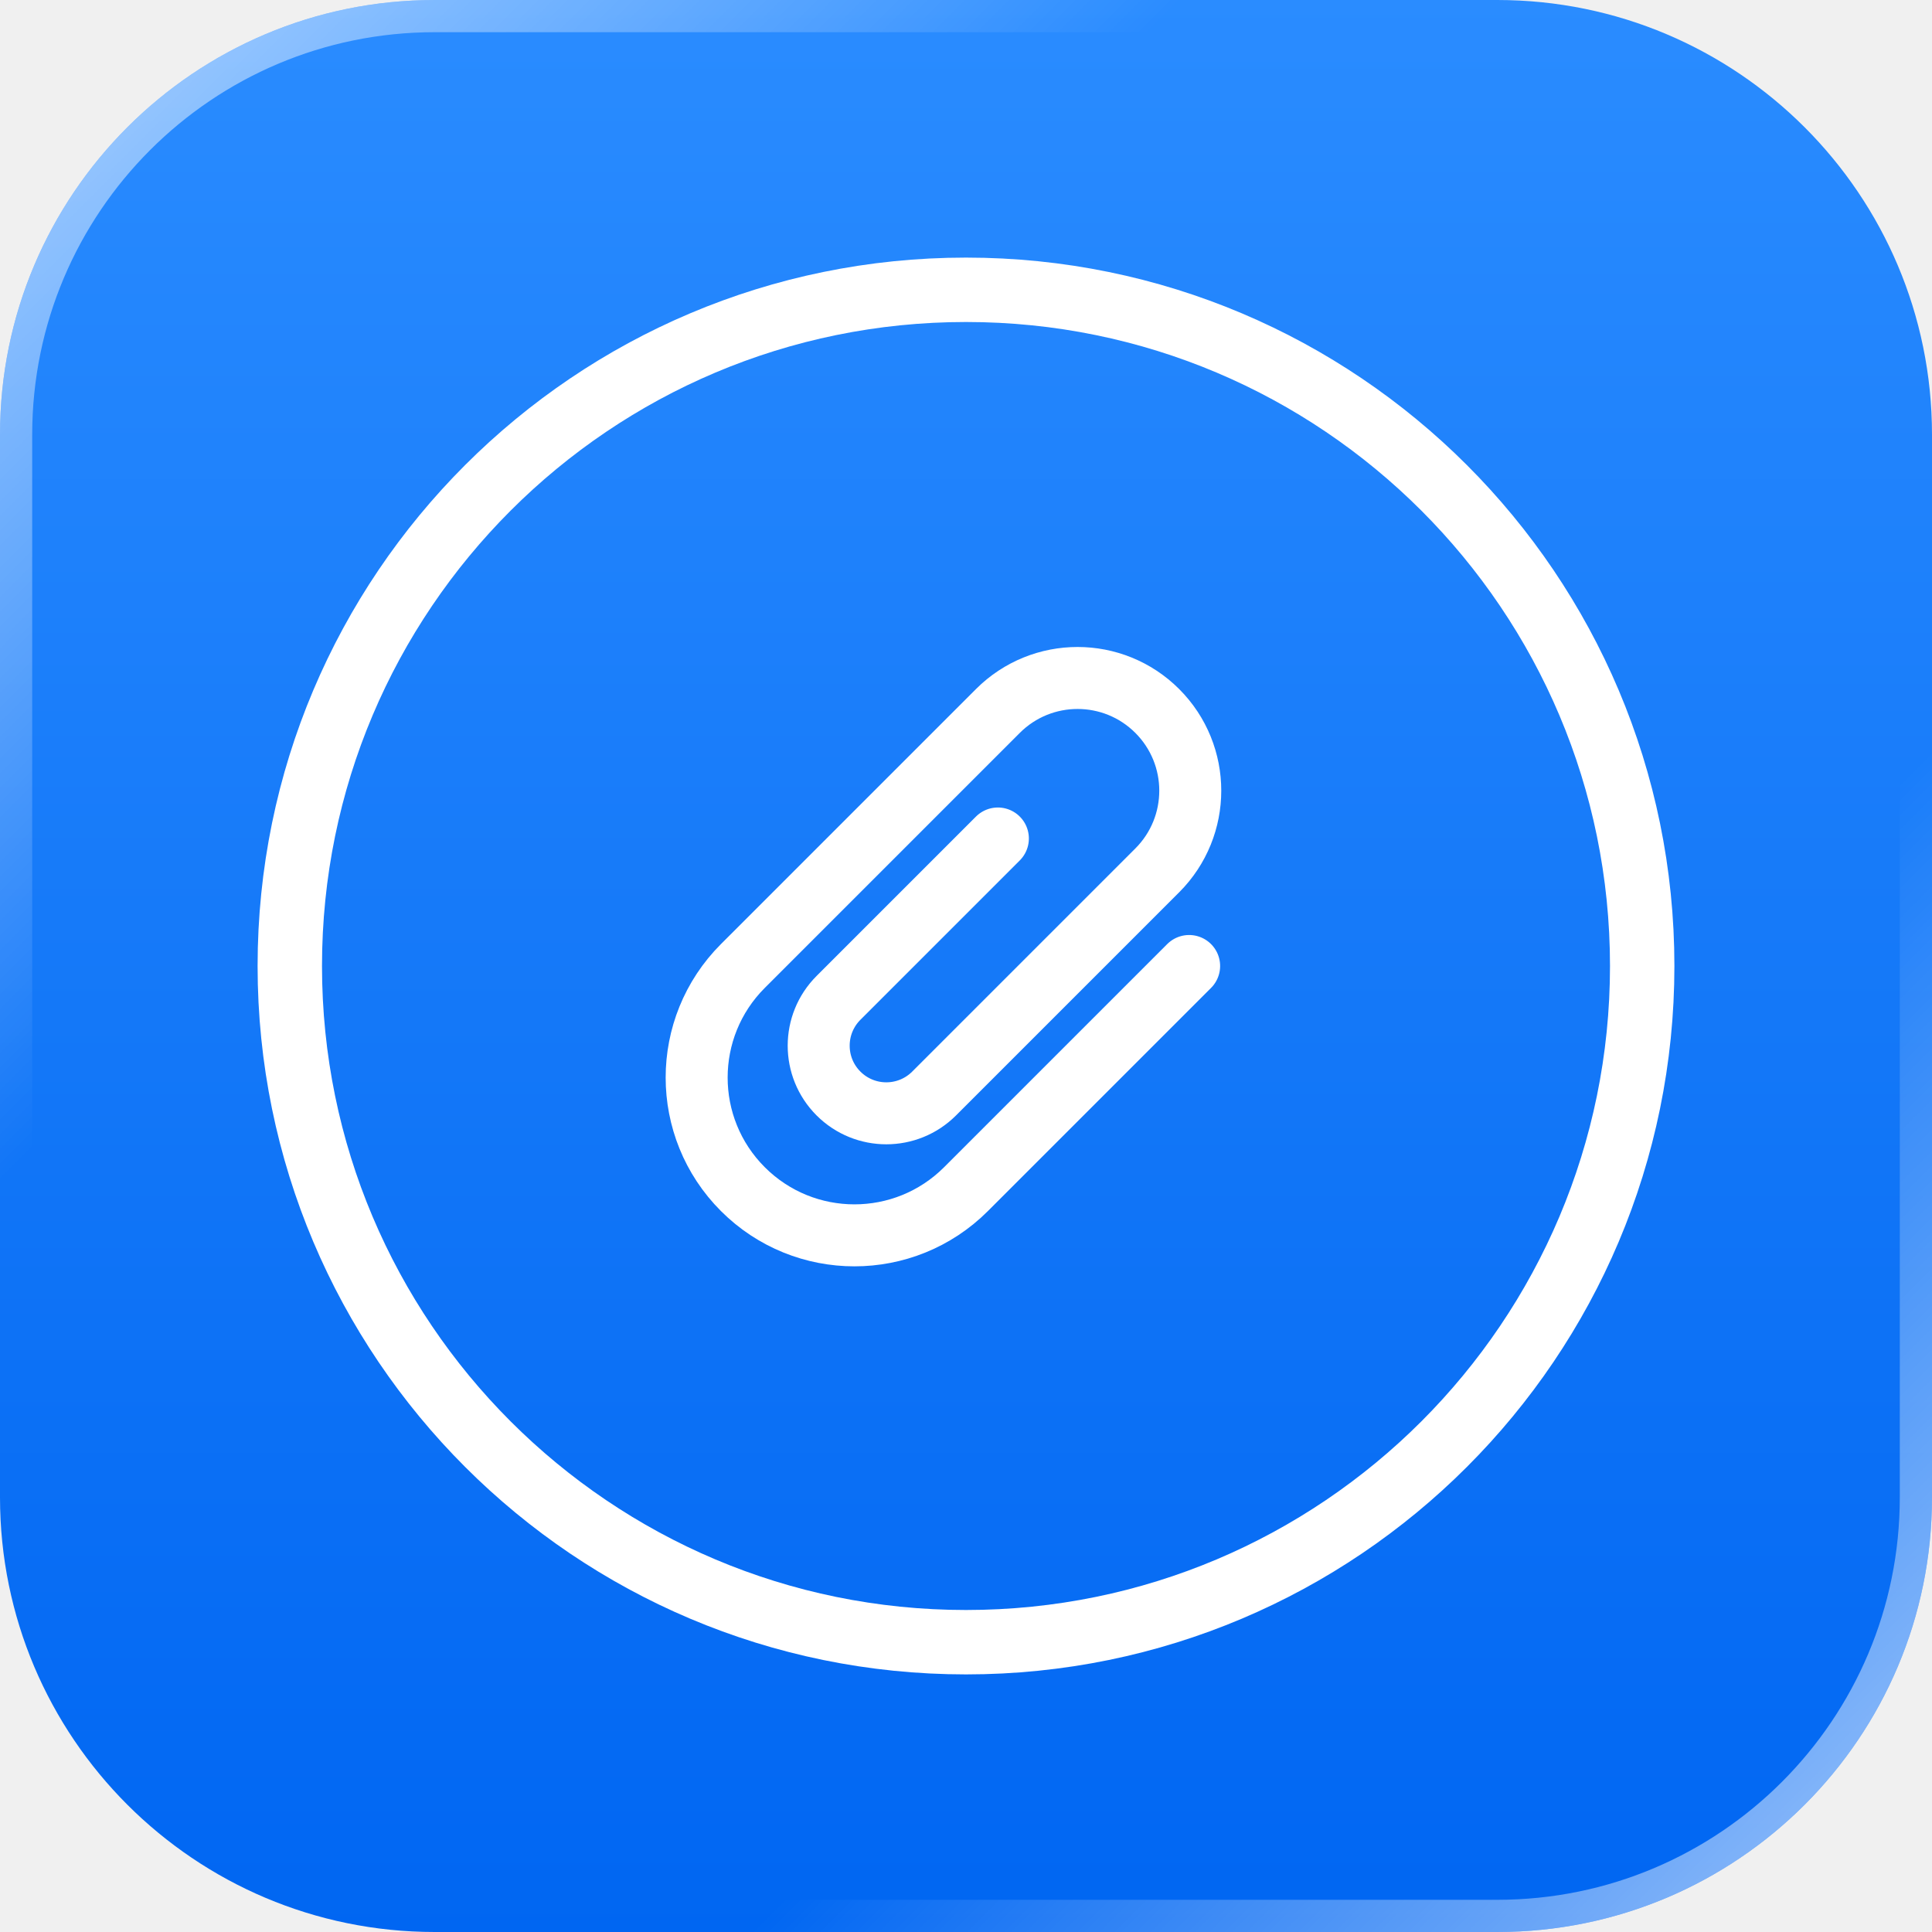
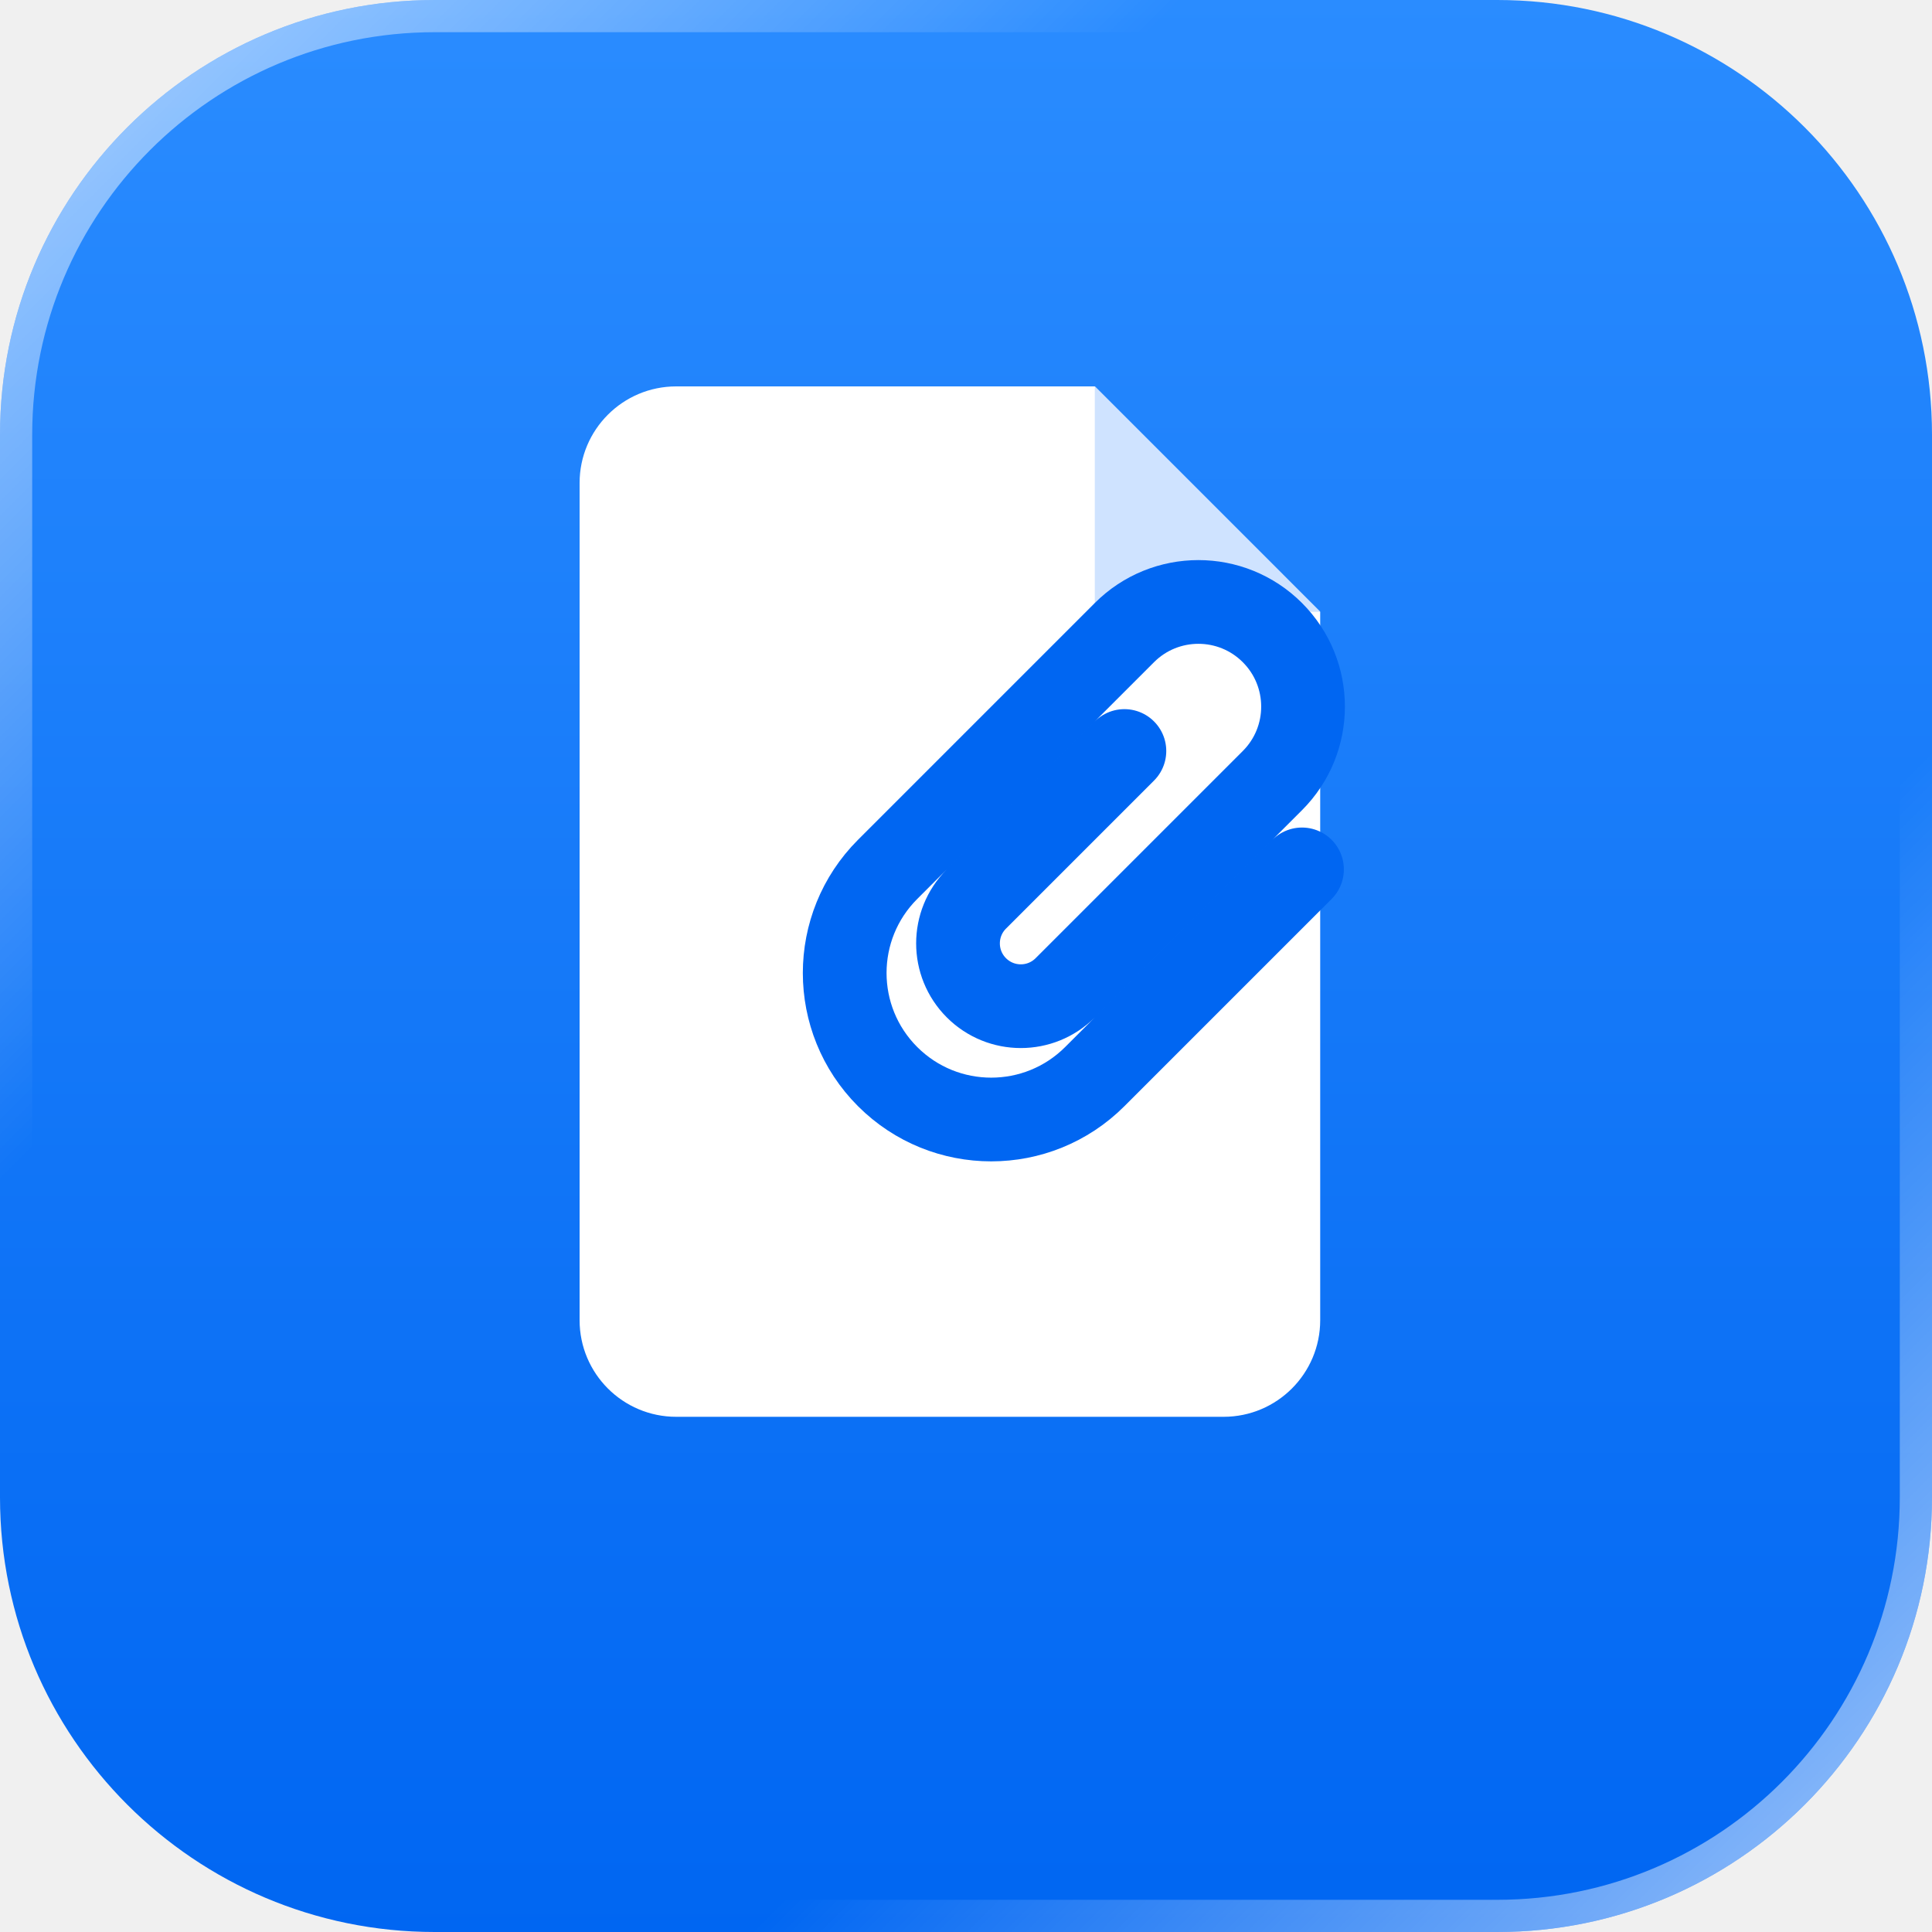
<svg xmlns="http://www.w3.org/2000/svg" width="120" height="120" viewBox="0 0 120 120">
  <defs>
    <linearGradient id="bg" x1="0" y1="0" x2="0" y2="1">
      <stop offset="0" stop-color="#2A8CFF" />
      <stop offset="1" stop-color="#0066F2" />
    </linearGradient>
    <linearGradient id="shine" x1="0" y1="0" x2="1" y2="1">
      <stop offset="0" stop-color="#ffffff" stop-opacity="0.6" />
      <stop offset="0.3" stop-color="#ffffff" stop-opacity="0" />
      <stop offset="0.7" stop-color="#ffffff" stop-opacity="0" />
      <stop offset="1" stop-color="#ffffff" stop-opacity="0.6" />
    </linearGradient>
  </defs>
  <rect x="0" y="0" width="120" height="120" rx="27" ry="27" fill="url(#bg)" />
  <rect x="1" y="1" width="118" height="118" rx="26" ry="26" fill="none" stroke="url(#shine)" stroke-width="2" />
-   <circle cx="60" cy="60" r="42" fill="none" stroke="#ffffff" stroke-width="4" />
-   <g transform="translate(60,60) rotate(45) scale(0.7) translate(-60,-60)">
-     <path d="M54 50 v20 a 6 6 0 0 0 12 0 v-28 a 10 10 0 0 0 -20 0 v32 a 14 14 0 0 0 28 0 v-28" fill="none" stroke="#ffffff" stroke-width="5.5" stroke-linecap="round" />
+   <path d="M42 24 h26 l14 14 v44 a6 6 0 0 1 -6 6 H42 a6 6 0 0 1 -6 -6 V30 a6 6 0 0 1 6 -6 z" fill="#ffffff" />
+   <path d="M68 24 v14 h14 z" fill="#cfe3ff" />
+   <g transform="translate(68,54) rotate(45) scale(0.65) translate(-60,-60)">
+     <path d="M54 50 v20 a 6 6 0 0 0 12 0 v-28 a 10 10 0 0 0 -20 0 v32 a 14 14 0 0 0 28 0 v-28" fill="none" stroke="#0066F2" stroke-width="8" stroke-linecap="round" />
  </g>
</svg>
